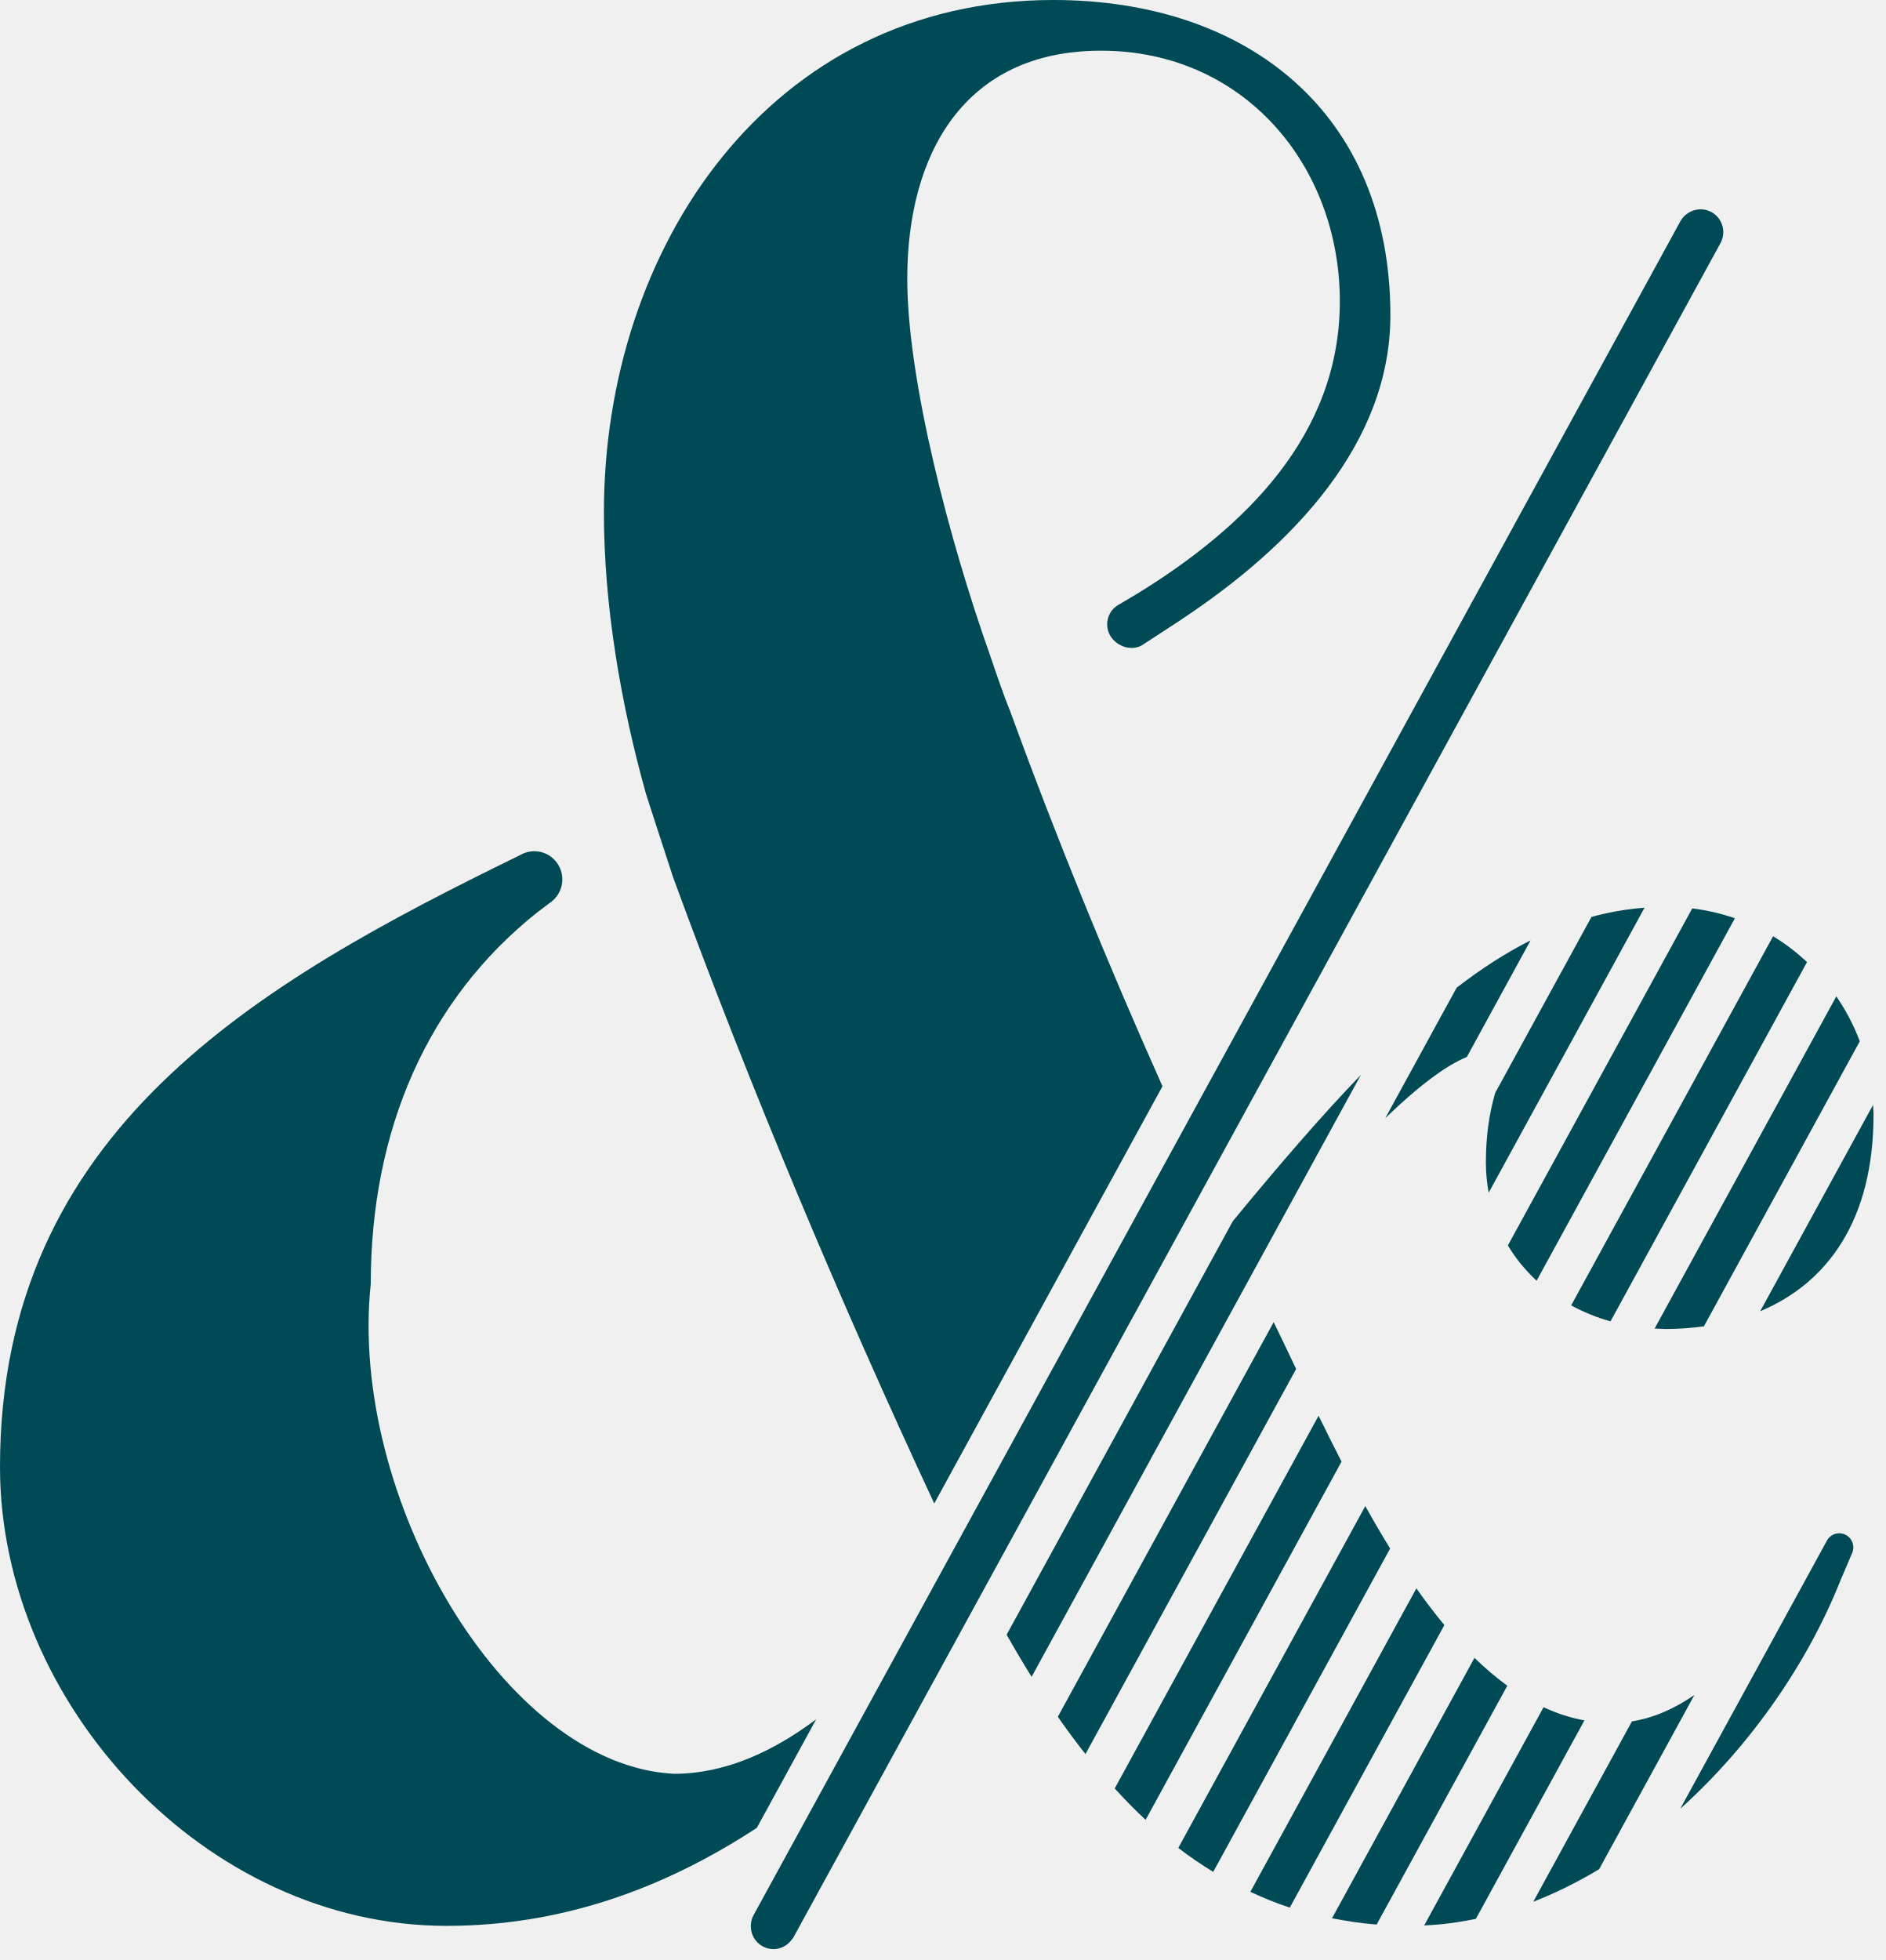
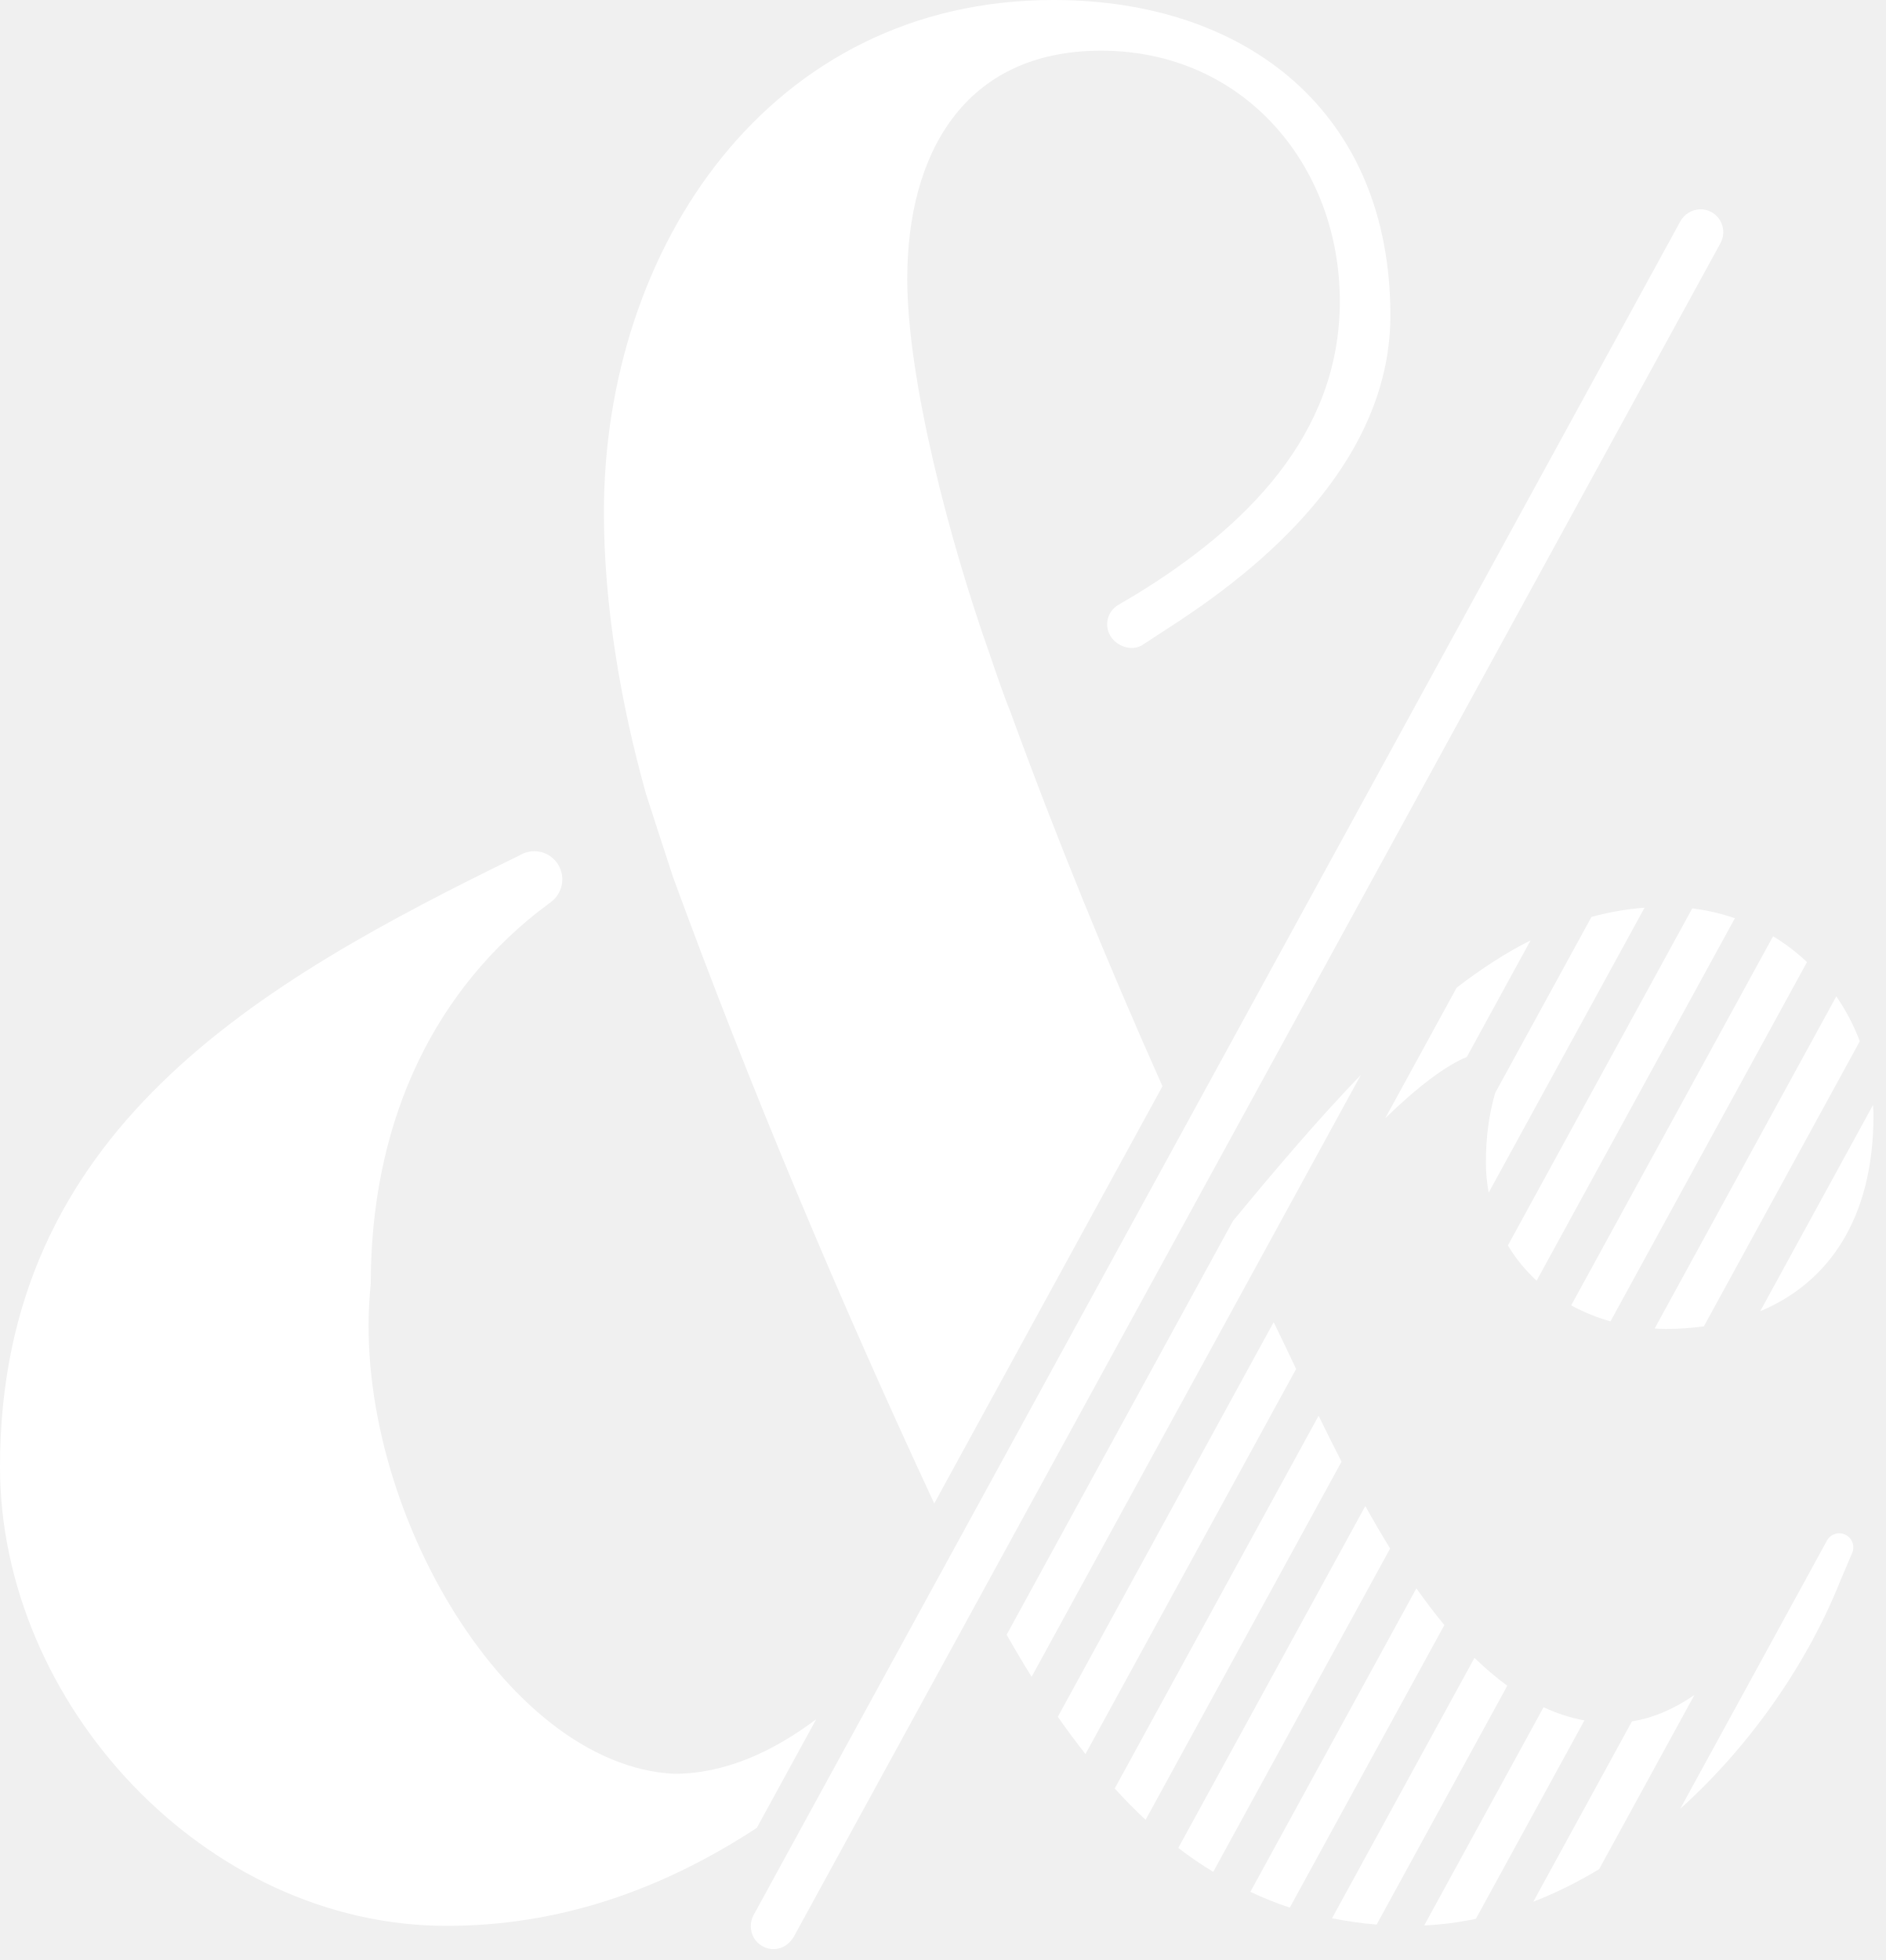
<svg xmlns="http://www.w3.org/2000/svg" width="76px" height="79px" viewBox="0 0 76 79" version="1.1">
  <defs />
  <g id="Page-1" stroke="none" stroke-width="1" fill="none" fill-rule="evenodd">
-     <g id="Artboard-1" transform="translate(-2, -1)" fill="#004A55">
+     <g id="Artboard-1" transform="translate(-2, -1)" fill="#fff">
      <g id="Page-1" transform="translate(2, 1)">
        <path d="M51.345,53.291 L42.644,69.197 C43.011,69.726 43.383,70.223 43.758,70.7 L52.25,55.178 C51.934,54.513 51.633,53.879 51.345,53.291" id="Fill-1" />
        <path d="M53.156,57.063 L44.937,72.086 C45.346,72.536 45.761,72.958 46.182,73.351 L54.081,58.913 C53.76,58.29 53.453,57.672 53.156,57.063" id="Fill-3" />
        <path d="M55.039,60.704 L47.5,74.483 C47.96,74.839 48.431,75.155 48.908,75.448 L56.04,62.414 C55.694,61.855 55.361,61.283 55.039,60.704" id="Fill-5" />
        <path d="M60.787,50.198 C61.102,50.729 61.495,51.203 61.945,51.62 L69.937,37.012 C69.394,36.823 68.821,36.688 68.219,36.614 L60.787,50.198 Z" id="Fill-7" />
        <path d="M67.147,53.566 C67.675,53.566 68.188,53.527 68.688,53.459 L74.973,41.97 C74.733,41.331 74.413,40.724 74.027,40.159 L66.703,53.547 C66.851,53.554 66.998,53.566 67.147,53.566" id="Fill-9" />
        <g id="Group-13" transform="translate(70.77206, 44.51458)">
          <path d="M4.754,0.426 C4.754,0.291 4.741,0.156 4.735,0.022 L0.186,8.336 C2.9,7.198 4.754,4.658 4.754,0.426" id="Fill-11" />
        </g>
        <path d="M57.098,64.021 L50.405,76.253 C50.925,76.495 51.453,76.712 51.995,76.888 L58.226,65.5 C57.839,65.032 57.462,64.538 57.098,64.021" id="Fill-14" />
        <path d="M64.923,53.259 L72.845,38.778 C72.43,38.387 71.974,38.037 71.478,37.737 L63.338,52.615 C63.834,52.885 64.365,53.103 64.923,53.259" id="Fill-16" />
        <path d="M66.296,36.586 C65.568,36.641 64.856,36.767 64.157,36.957 L60.275,44.051 C60.019,44.933 59.9,45.846 59.9,46.87 C59.9,47.288 59.944,47.686 60.012,48.072 L66.296,36.586 Z" id="Fill-18" />
        <path d="M58.722,39.809 L55.844,45.069 C57.123,43.827 58.286,42.941 59.131,42.603 L61.702,37.902 C60.697,38.408 59.708,39.051 58.722,39.809" id="Fill-20" />
        <path d="M65.787,69.383 L61.811,76.651 C62.721,76.298 63.607,75.855 64.464,75.341 L68.308,68.315 C67.529,68.858 66.682,69.238 65.787,69.383" id="Fill-22" />
        <path d="M62.225,68.812 L57.413,77.607 C58.115,77.575 58.809,77.484 59.496,77.341 L63.872,69.343 C63.304,69.239 62.756,69.06 62.225,68.812" id="Fill-24" />
        <path d="M49.701,49.216 L40.58,65.889 C40.914,66.477 41.249,67.045 41.587,67.586 L54.861,43.324 C53.208,45.039 51.509,47.023 49.701,49.216" id="Fill-26" />
        <path d="M74.385,61.855 C74.103,61.722 73.768,61.843 73.633,62.124 L73.623,62.143 L73.617,62.154 L67.734,72.906 C70.592,70.334 72.878,67.01 74.191,63.708 C74.191,63.707 74.192,63.706 74.193,63.704 L74.658,62.612 C74.792,62.327 74.669,61.987 74.385,61.855" id="Fill-28" />
        <path d="M32.903,69.297 C31.166,70.6 29.232,71.495 27.175,71.495 C20.269,71.155 14.041,60.261 14.946,51.749 C14.946,45.556 17.229,40.281 21.685,36.753 L22.213,36.356 C22.716,35.979 22.818,35.265 22.441,34.761 C22.088,34.29 21.442,34.176 20.949,34.475 C10.399,39.624 0,45.551 0,59.126 C0,68.659 8.266,77.624 18.004,77.624 C22.503,77.624 26.64,76.207 30.509,73.674 L32.903,69.297 Z" id="Fill-30" />
        <path d="M27.135,35.361 C30.248,43.864 33.854,52.423 37.662,60.599 L46.862,43.783 C44.636,38.796 42.59,33.788 40.712,28.637 C40.499,28.13 40.161,27.153 39.918,26.428 C38.27,21.796 36.574,15.297 36.574,11.235 C36.574,6.242 38.839,2.043 44.387,2.043 C50.162,2.043 54.012,6.695 54.012,12.143 C54.012,17.546 50.181,21.277 45.785,23.966 L45.069,24.39 C44.643,24.647 44.506,25.202 44.762,25.63 C45.018,26.056 45.615,26.26 46.042,26.004 L47.618,24.976 C47.635,24.967 47.648,24.953 47.664,24.942 C52.123,21.983 56.05,17.865 56.05,12.711 C56.05,4.54 50.276,0 42.462,0 C31.026,0 24.345,9.987 24.345,20.654 C24.345,24.399 25.025,28.371 26.043,32.003 C26.041,32.004 26.87,34.558 27.135,35.361" id="Fill-32" />
        <path d="M59.44,66.822 L53.697,77.318 C54.285,77.433 54.88,77.524 55.496,77.571 L60.763,67.945 C60.308,67.613 59.867,67.237 59.44,66.822" id="Fill-34" />
        <path d="M69.357,9.8 C69.391,9.738 69.415,9.674 69.434,9.609 C69.549,9.204 69.376,8.76 68.993,8.548 C68.688,8.382 68.332,8.408 68.058,8.583 C67.931,8.664 67.821,8.773 67.743,8.914 L47.675,45.584 L38.49,62.368 L36.813,65.432 L33.527,71.437 L30.376,77.195 C30.296,77.341 30.263,77.501 30.267,77.657 C30.273,77.976 30.441,78.283 30.74,78.447 C30.88,78.524 31.032,78.561 31.182,78.561 C31.47,78.561 31.744,78.419 31.92,78.175 C31.943,78.143 31.97,78.116 31.989,78.082 L38.006,67.087 L48.634,47.667 L69.357,9.8 Z" id="Fill-36" />
      </g>
    </g>
  </g>
</svg>
